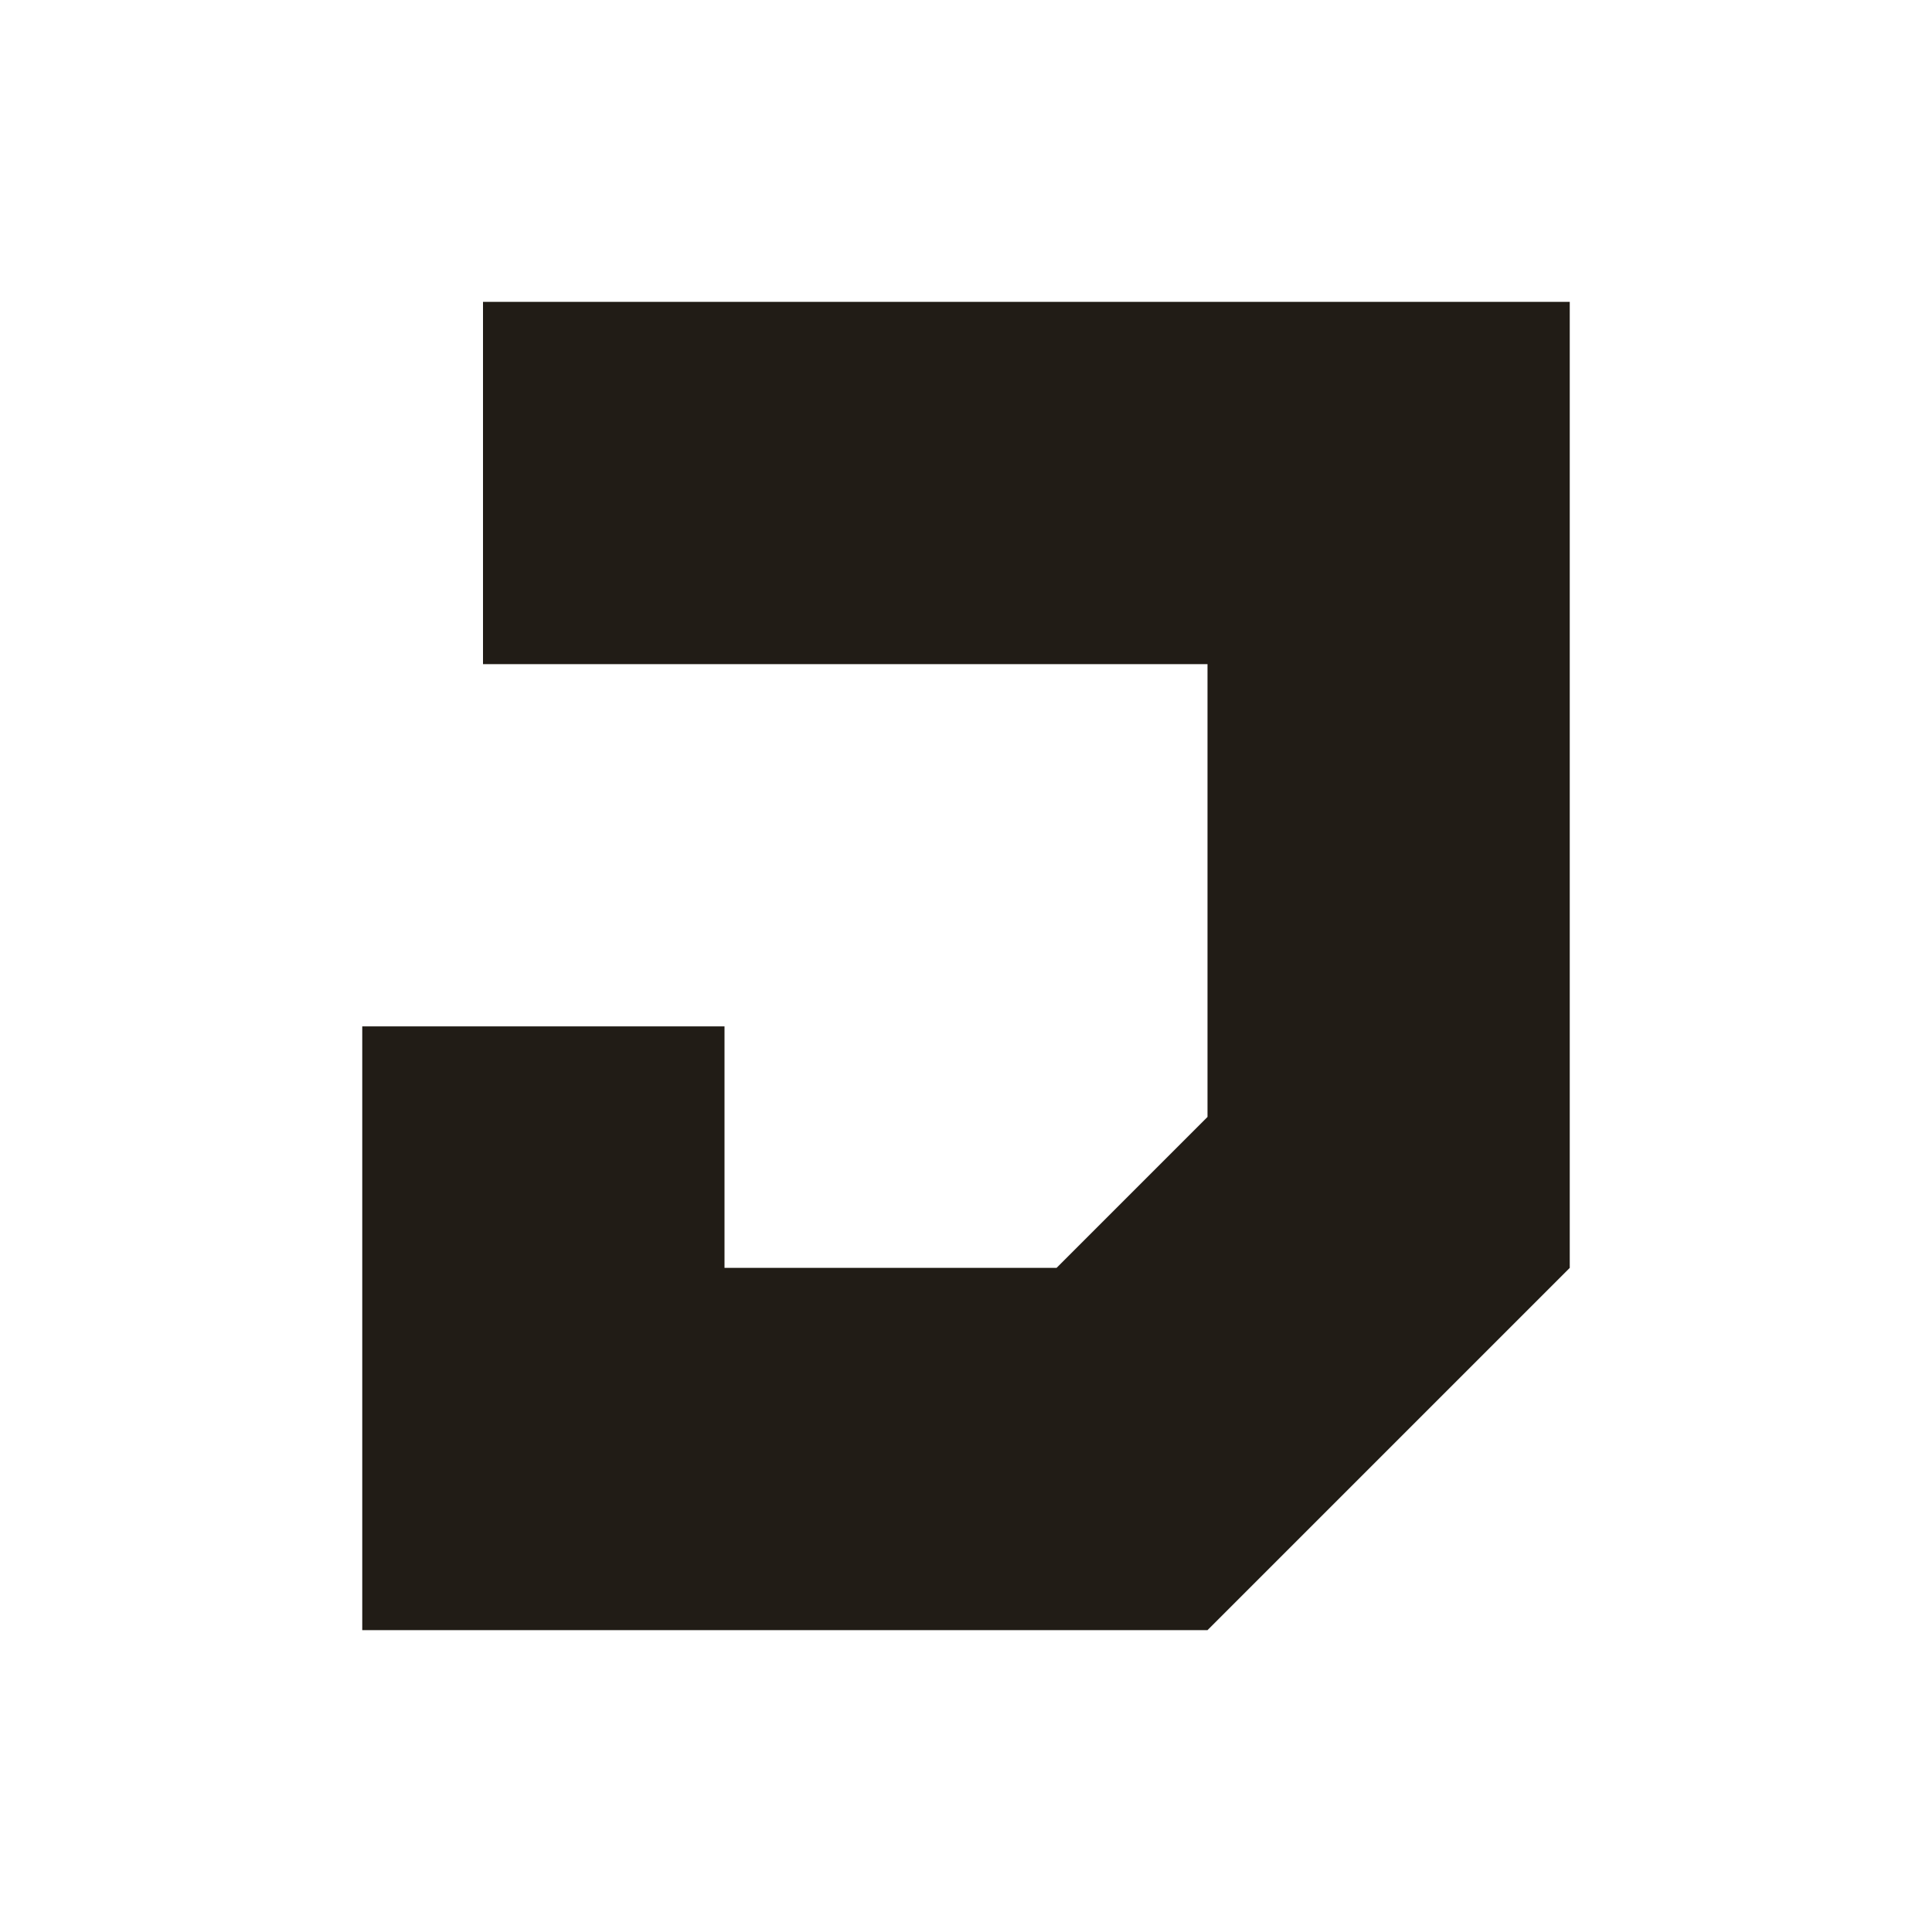
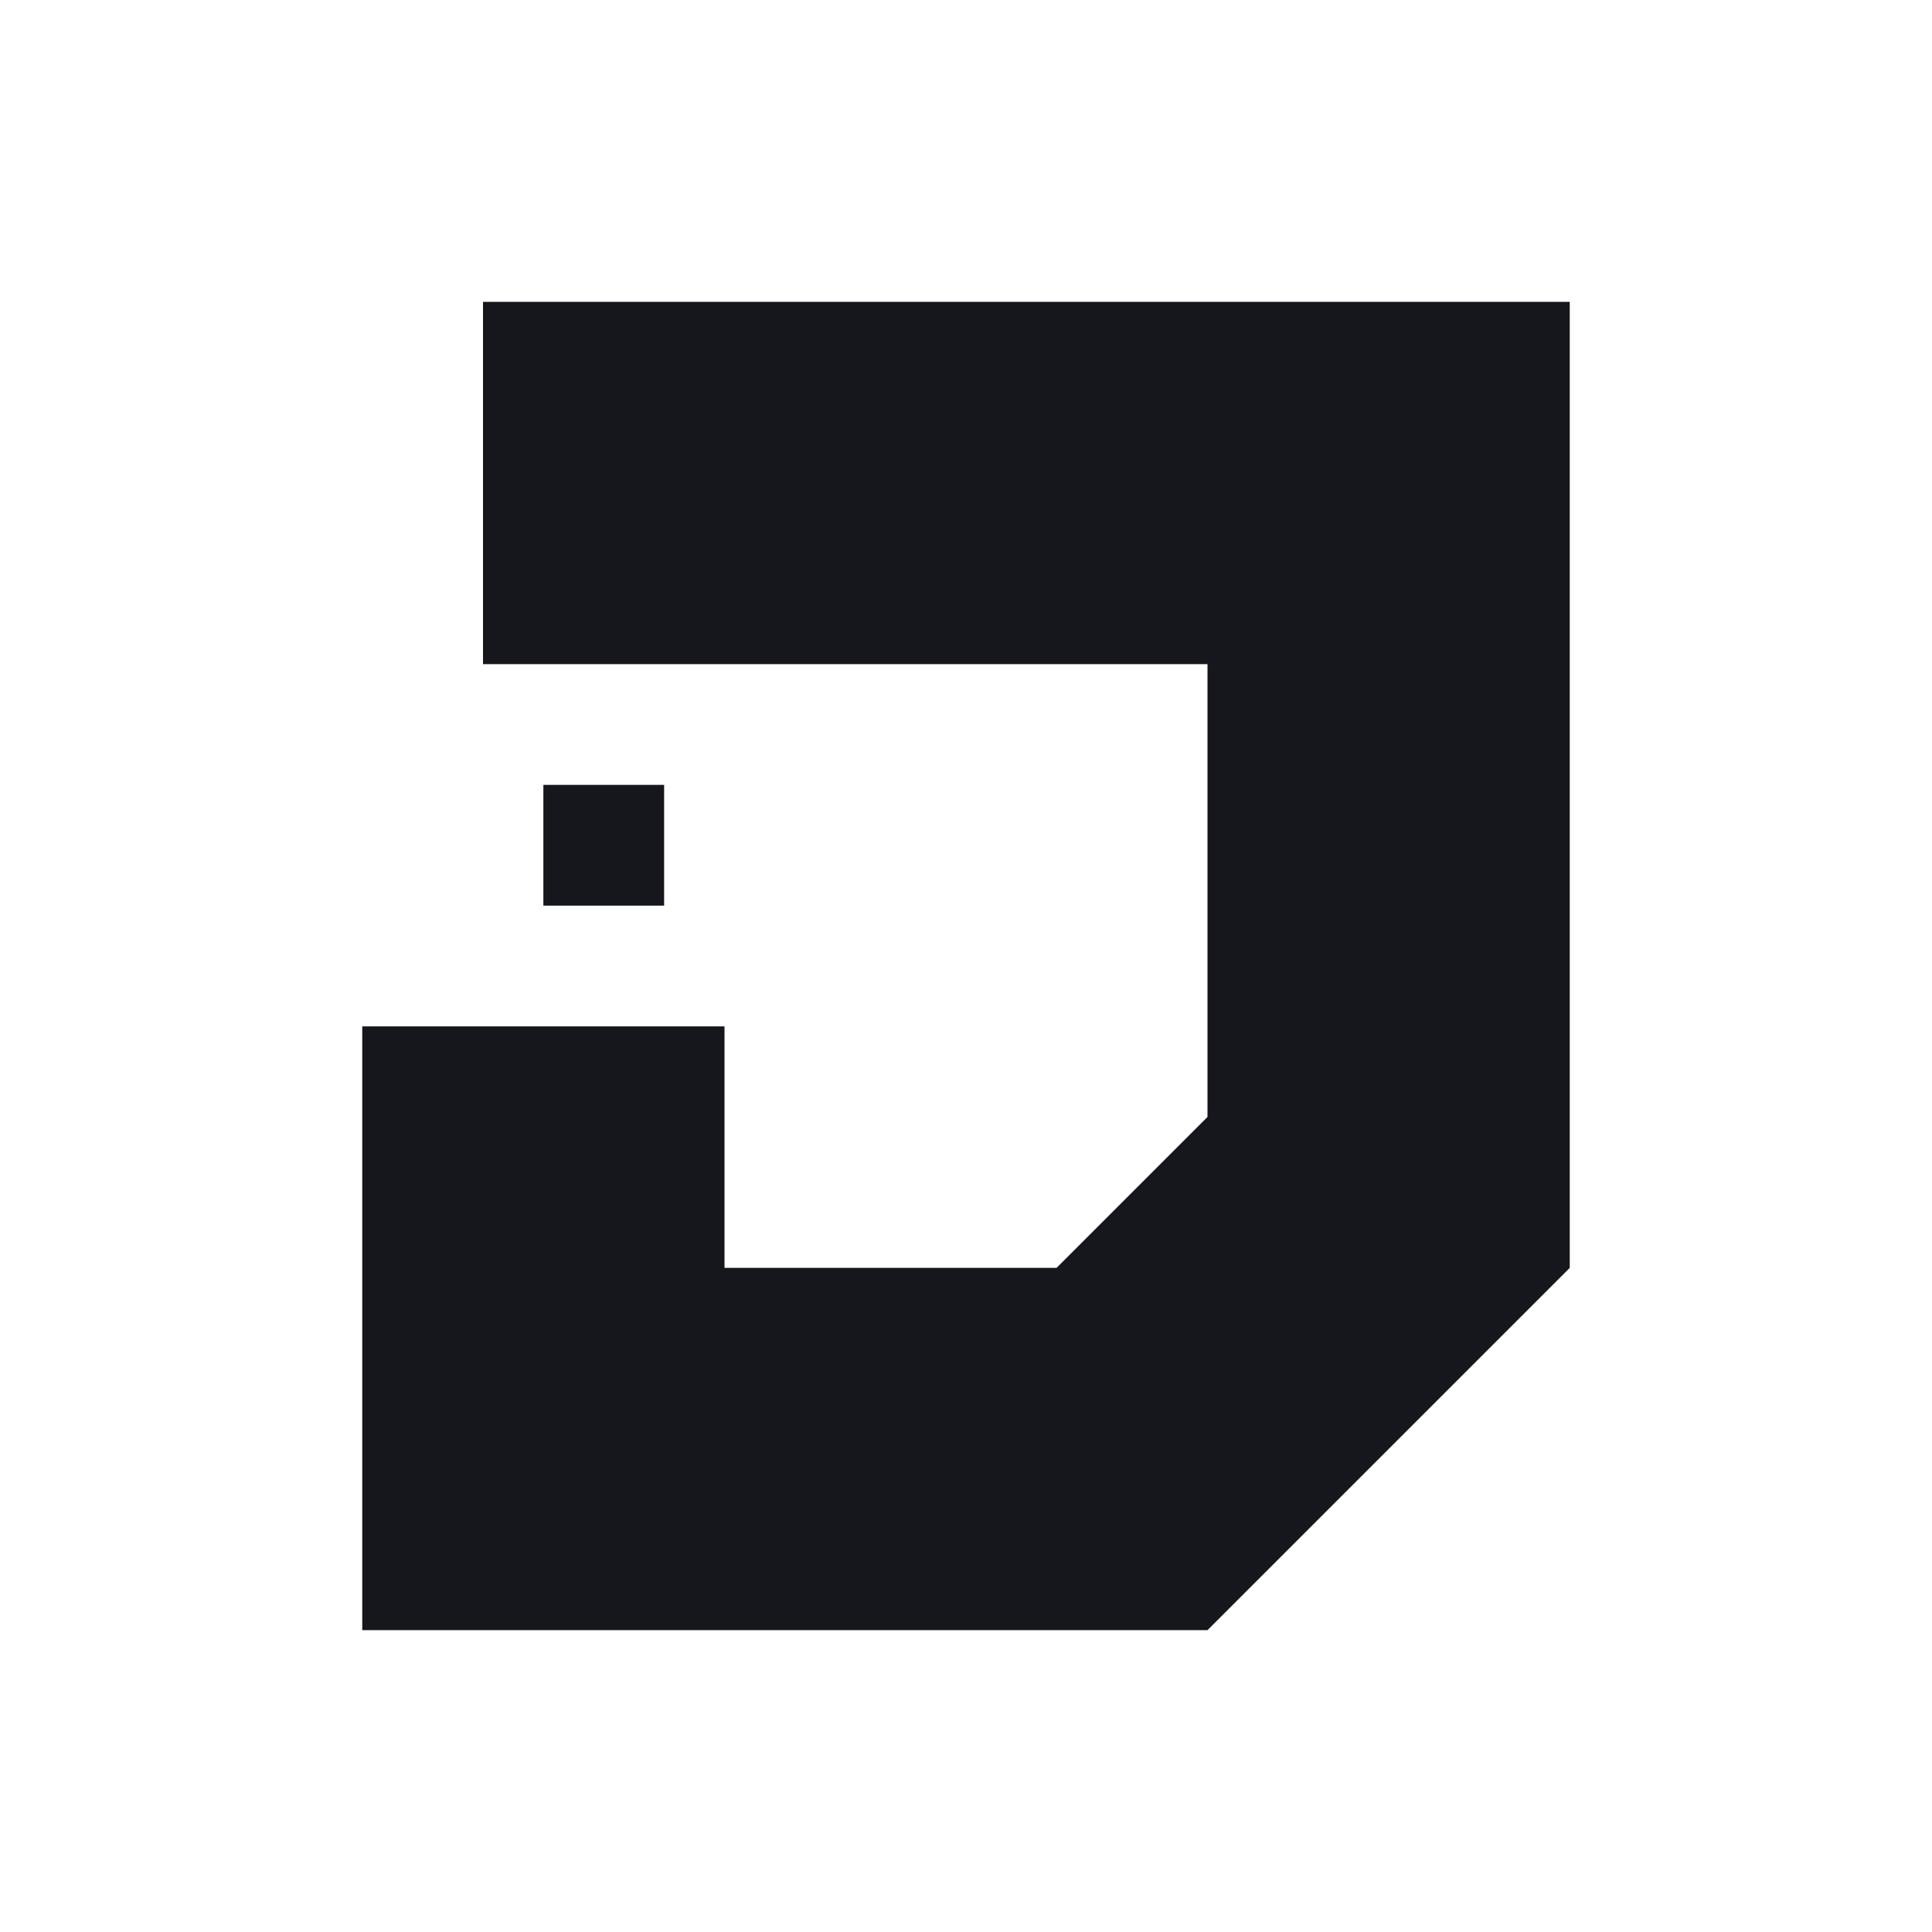
<svg xmlns="http://www.w3.org/2000/svg" width="512" height="512" viewBox="0 0 512 512" role="img" aria-labelledby="title desc">
-   <path fill="#211C16" d="M128 80H416V336L320 432H96V272H192V336H280L320 296V176H128Z" />
+   <path fill="#16161D" d="M128 80H416V336L320 432H96V272H192V336H280L320 296V176H128Z" />
+   <path fill="#16161D" d="M144 208H176V240H144Z" />
</svg>
